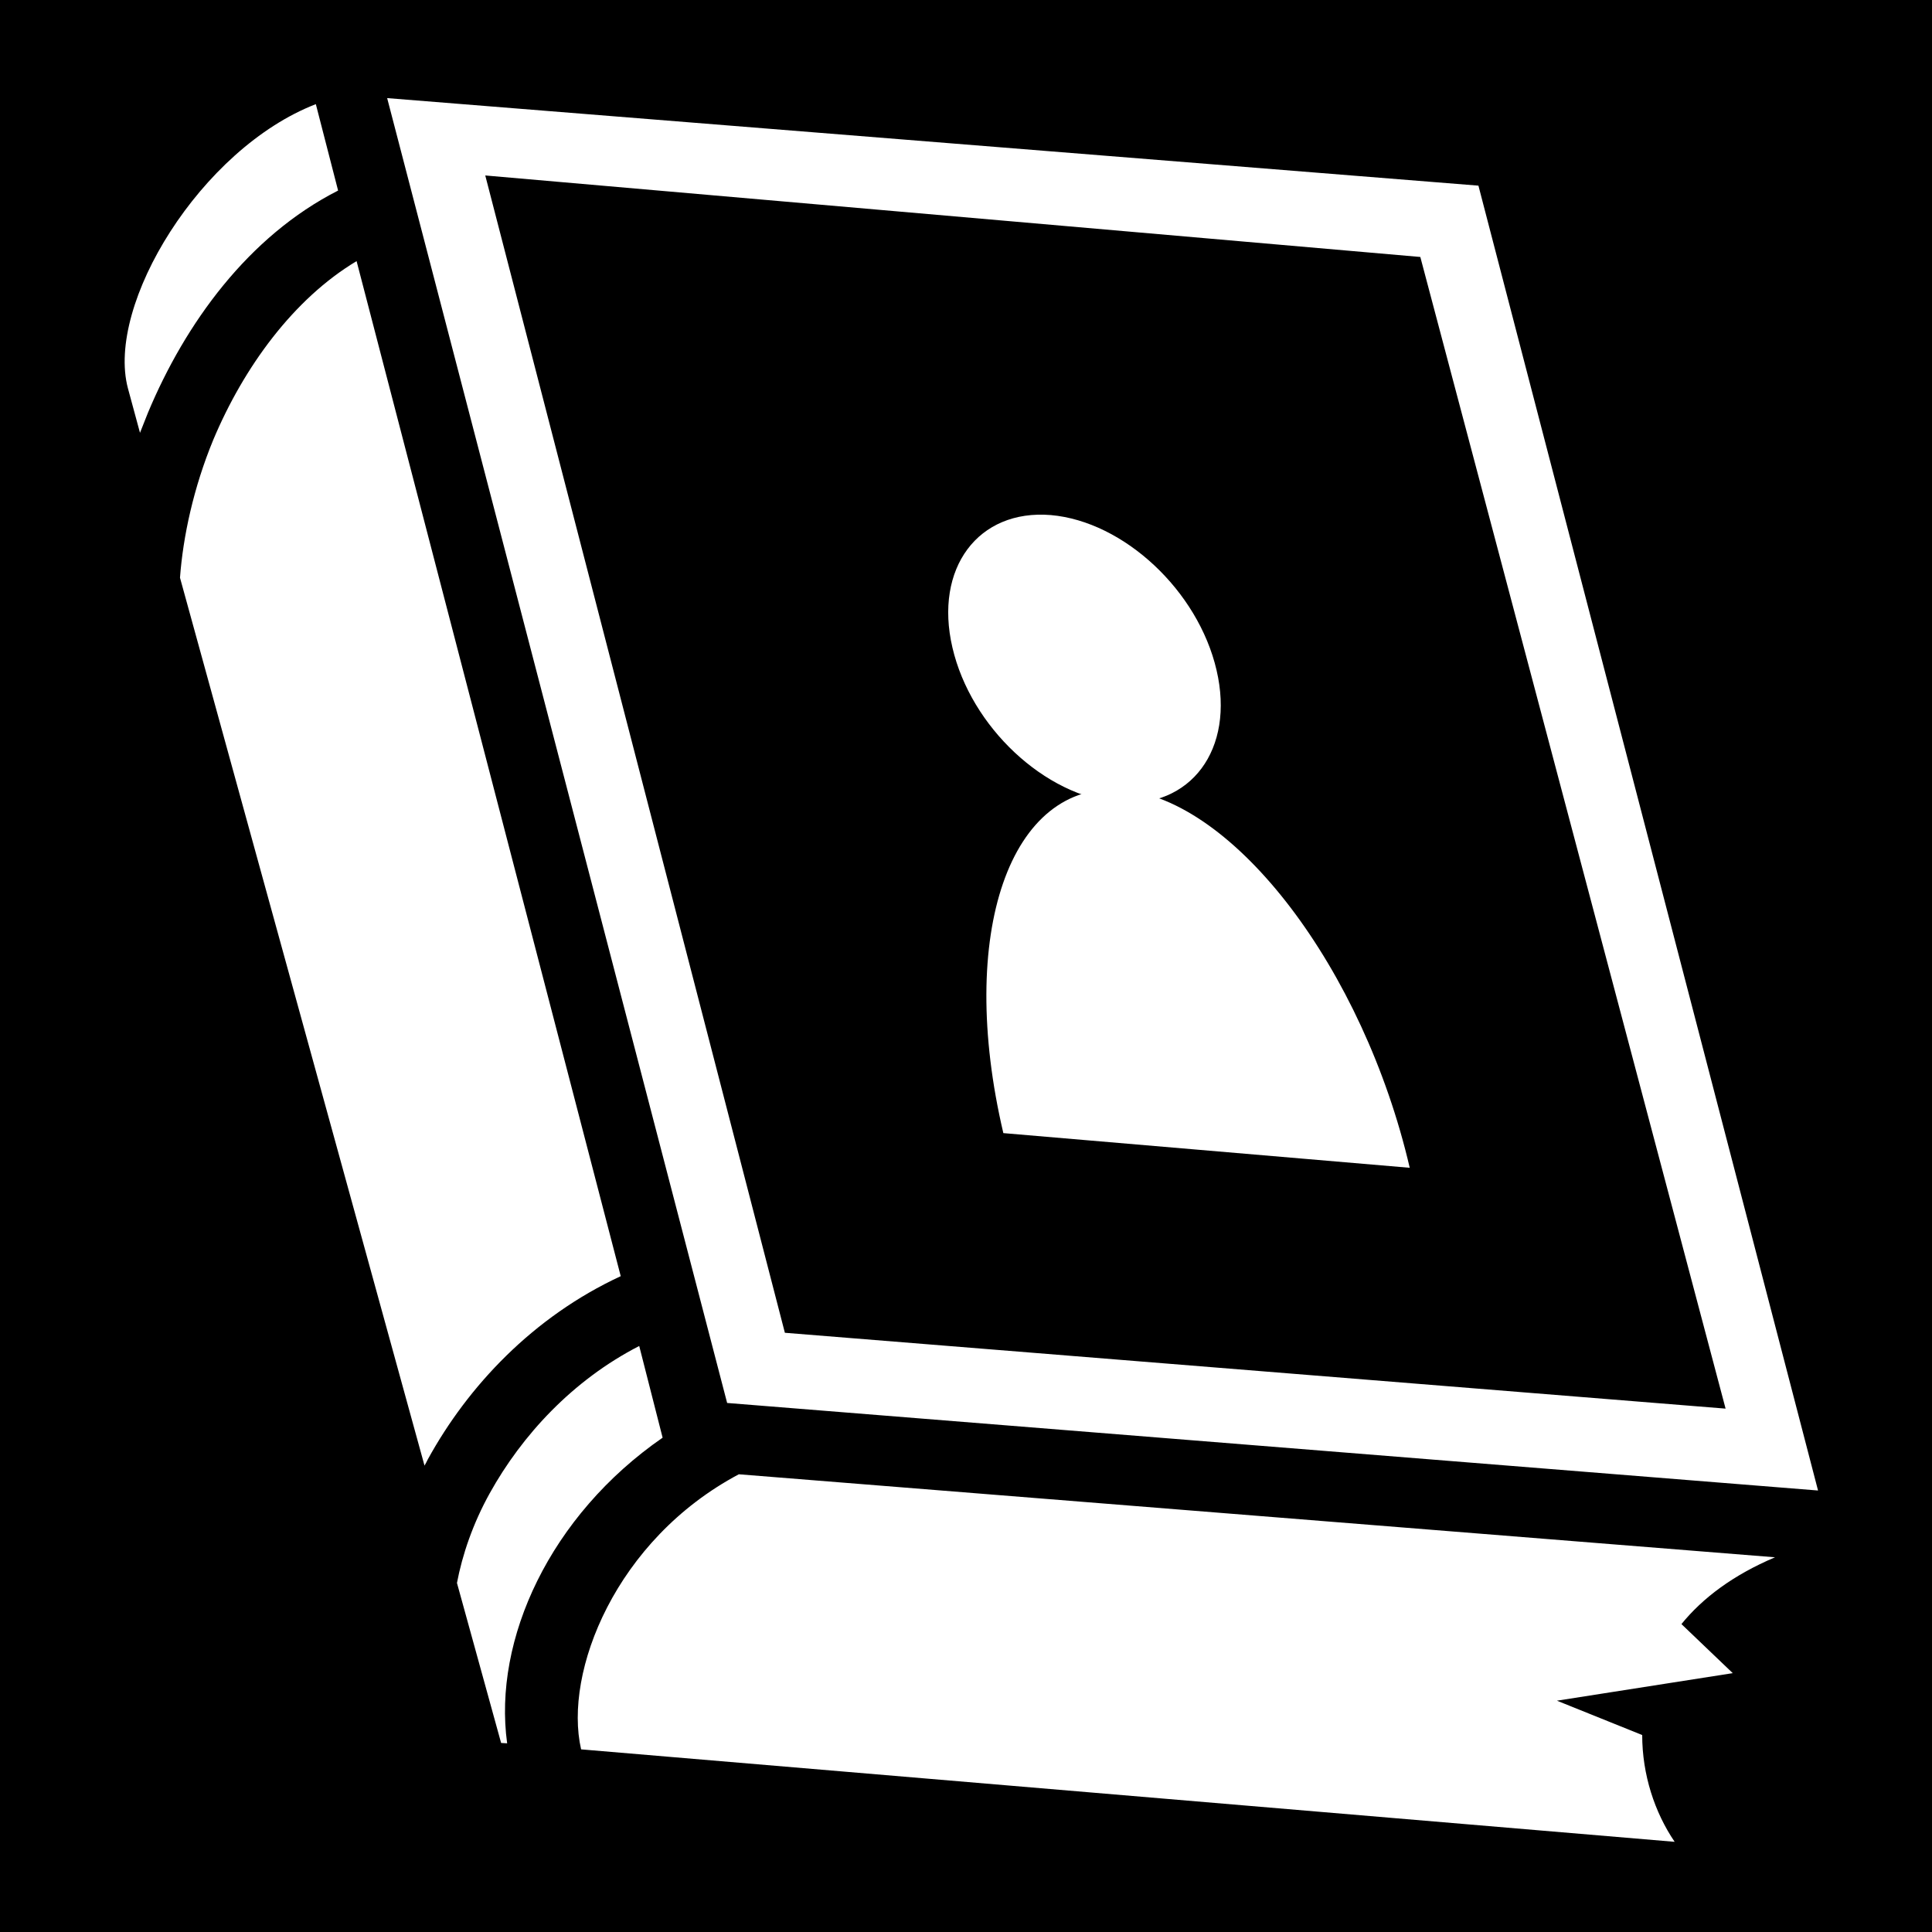
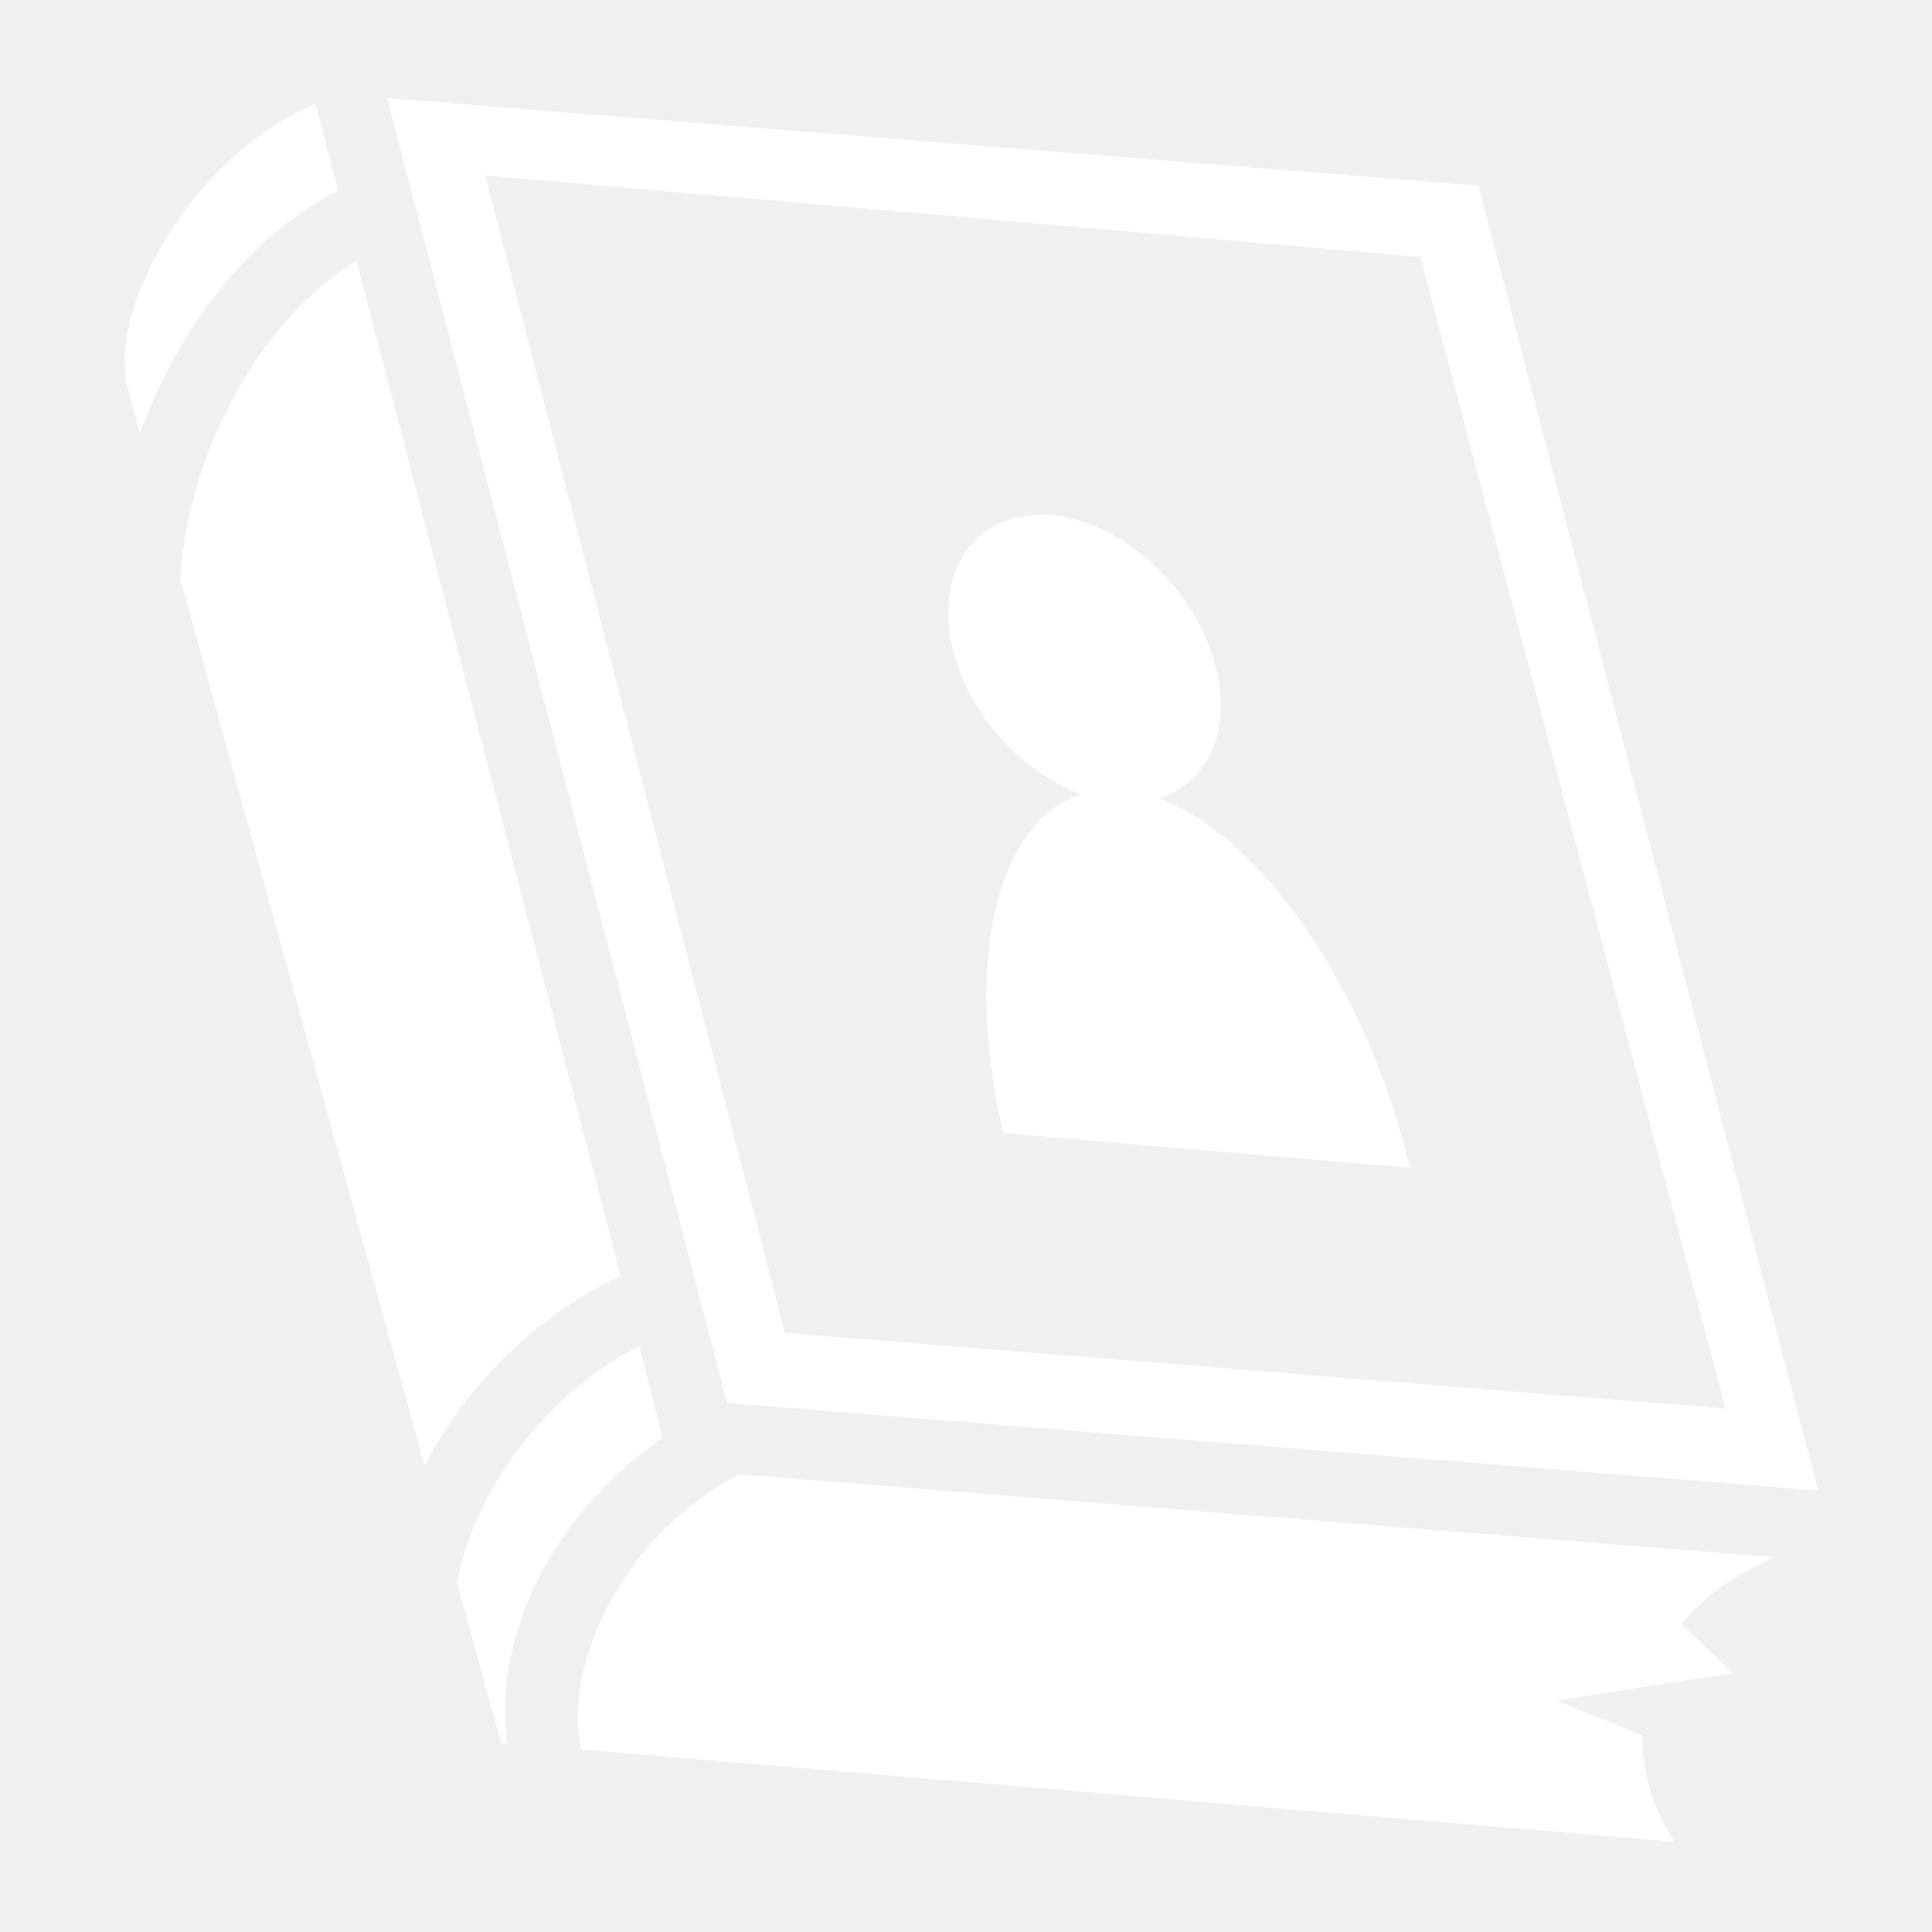
<svg xmlns="http://www.w3.org/2000/svg" xmlns:xlink="http://www.w3.org/1999/xlink" version="1.1" id="Layer_1" x="0px" y="0px" viewBox="0 0 512 512" style="enable-background:new 0 0 512 512;" xml:space="preserve">
  <style type="text/css">
- 	.st0{fill:#FFFFFF;}
- 	.st1{clip-path:url(#SVGID_2_);fill:#FFFFFF;}
+ 	.st0{fill:#fff;}
+ 	.st1{clip-path:url(#SVGID_2_);fill:#fff;}
</style>
-   <path d="M0,0h512v512H0V0z" />
  <g transform="translate(0,0)">
    <path class="st0" d="M102.6,26l90.1,345.8L481.8,395L391.8,49.2L102.6,26z M83.7,27.6C53.2,39.4,28,80.7,33.9,102.9l3.2,11.8   c0.7-1.8,1.4-3.5,2.1-5.3c9.9-23.7,26.6-46.8,50.4-58.9L83.7,27.6L83.7,27.6z M128.6,46.5l247.8,21.6l80.9,305.2L208,353.2   L128.6,46.5L128.6,46.5z M94.5,69.2c-16.7,10-29.9,28.1-38,47.4c-5.2,12.6-8,25.6-8.8,36.5l64.8,235.3c0.3-0.5,0.6-1.1,0.9-1.7   c10.6-19.3,27.8-37.7,51.1-48.5L94.5,69.2L94.5,69.2z M169.4,356.7c-17.7,9.1-31.1,23.7-39.6,39c-4.5,8.1-7.3,16.4-8.7,23.8   l11.7,42.4l1.6,0.1c-3.8-27.5,11.4-60.4,41.2-81L169.4,356.7L169.4,356.7z M195.8,390.7c-32.6,17.3-46.5,52.4-41.8,72.9l289.8,24.5   c-5.3-7.8-8.6-17.8-8.6-28.3l-22.6-9.1l46.6-7.3l-13.6-13c5.6-6.9,13.7-13,24.8-17.7L195.8,390.7L195.8,390.7z" />
  </g>
  <path class="st0" d="M322.4,177.6c4.9,21-6.8,36.7-26.1,35.1c-19.4-1.7-39-20-43.9-41.1c-4.9-21,6.8-36.7,26.1-35.1  C297.8,138.2,317.5,156.5,322.4,177.6z" />
  <g>
    <defs>
      <polygon id="SVGID_1_" points="406.7,312.3 239.1,298 216.7,202.4 384.4,216.7   " />
    </defs>
    <clipPath id="SVGID_2_">
      <use xlink:href="#SVGID_1_" style="overflow:visible;" />
    </clipPath>
    <path class="st1" d="M373.6,309.5c-12.3-52.8-46.5-97.7-76.2-100.2c-29.8-2.5-43.9,38.2-31.5,91c12.3,52.8,46.5,97.7,76.2,100.2   C371.8,403,385.9,362.3,373.6,309.5z" />
  </g>
</svg>
